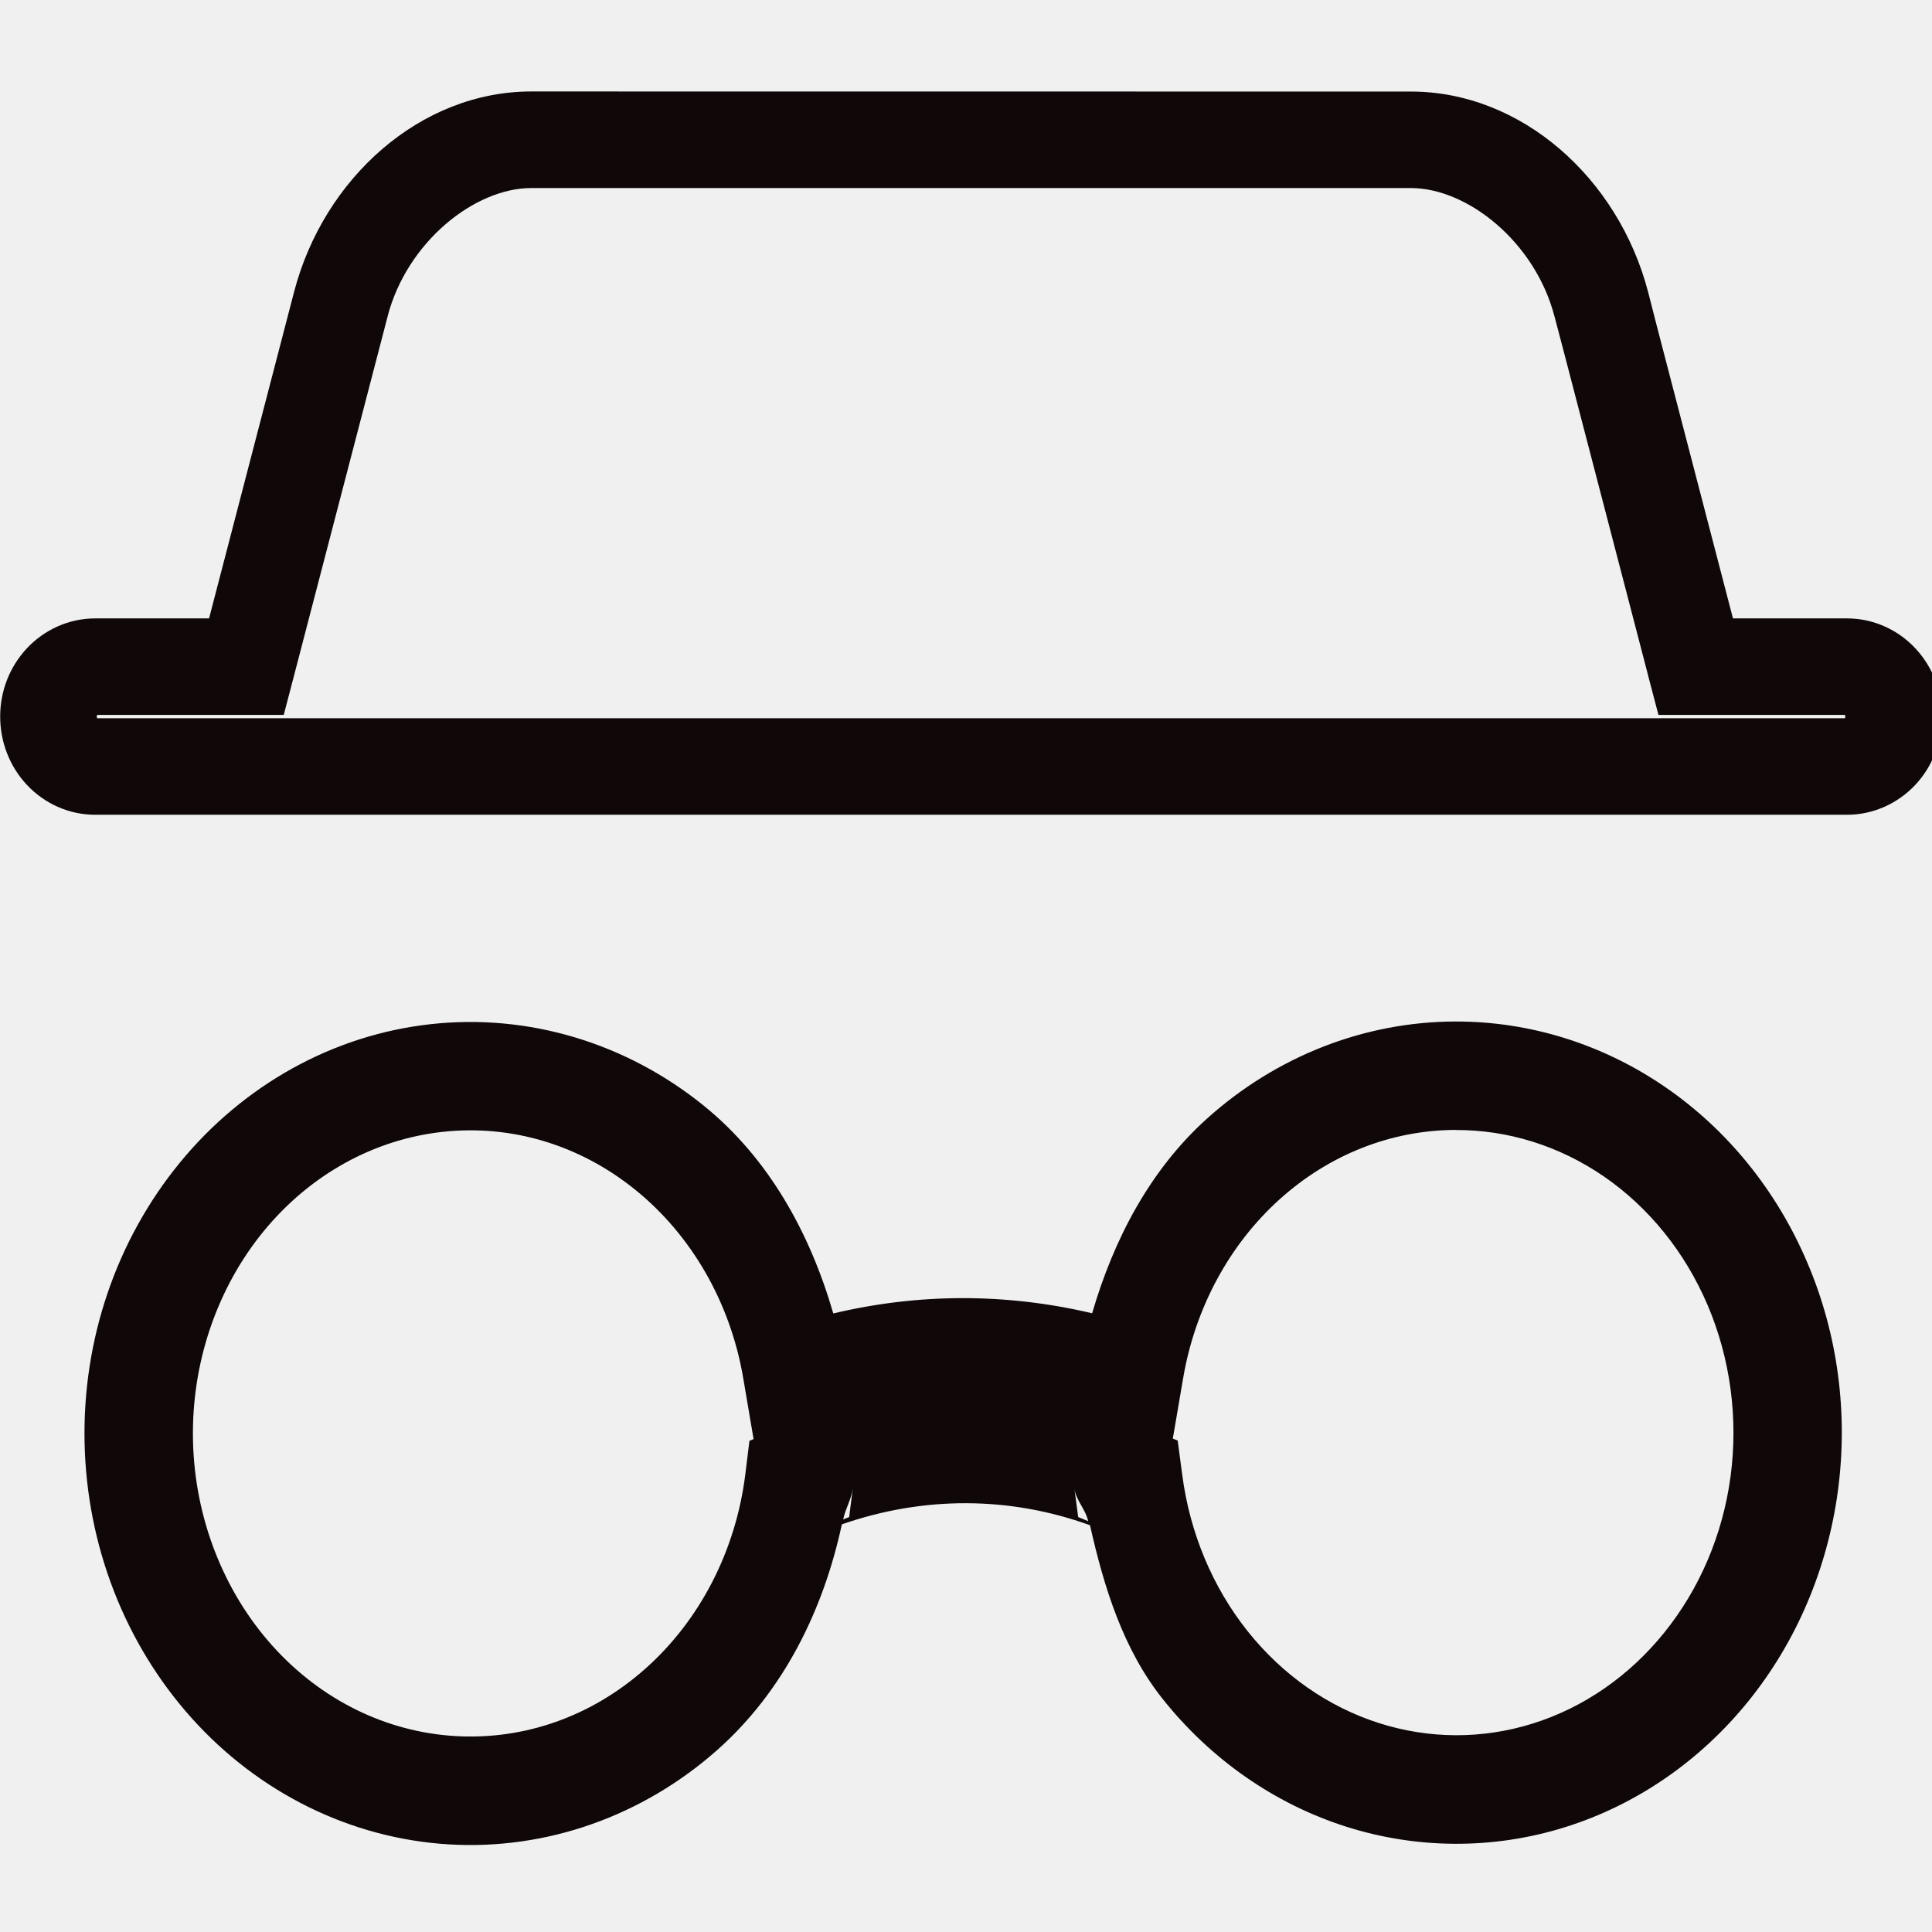
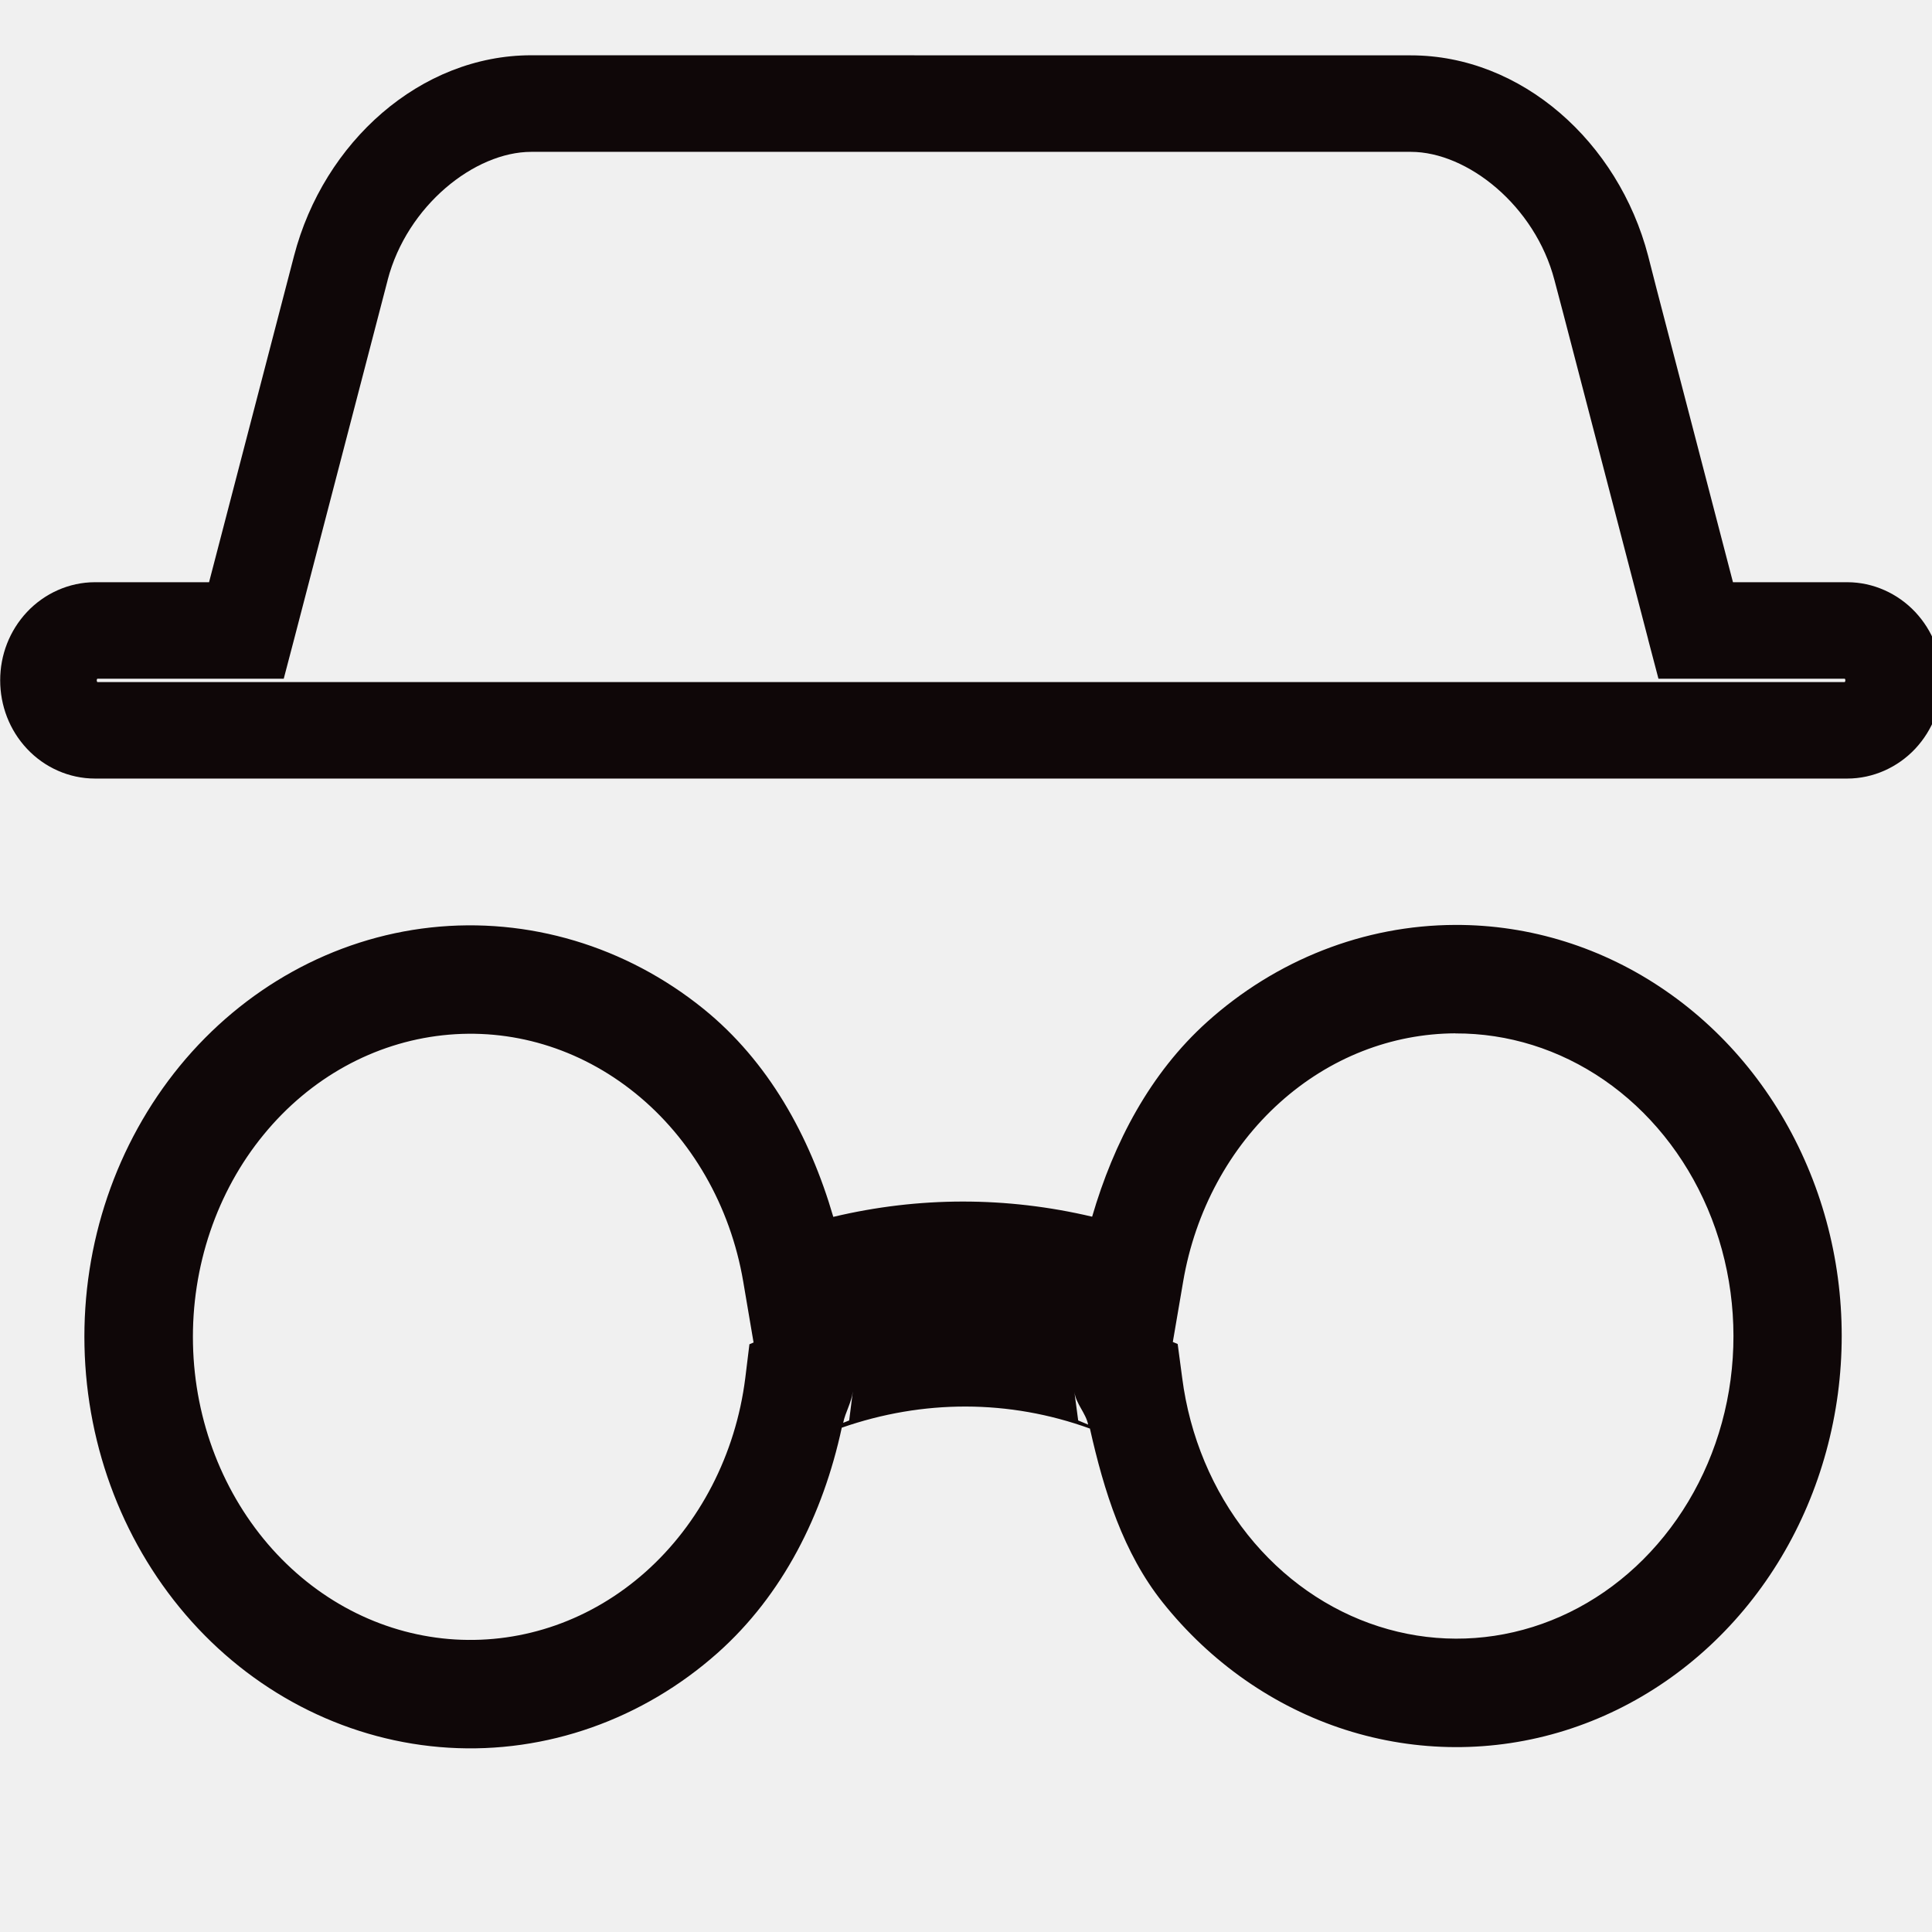
<svg xmlns="http://www.w3.org/2000/svg" width="16" height="16" viewBox="0 0 4.233 4.233" version="1.1" id="svg14380">
  <defs id="defs14377">
    <clipPath id="clip0_1179:2925">
      <rect width="22" height="22" fill="white" transform="translate(0.742188)" id="rect14794" />
    </clipPath>
    <clipPath id="clip0_1179:2925-8">
      <rect width="22" height="22" fill="white" transform="translate(0.742188)" id="rect14794-5" />
    </clipPath>
  </defs>
  <g id="layer1">
    <g style="fill:none;stroke:none;stroke-width:0.316" id="g1511" transform="matrix(0.1934233,0,0,0.1934233,0.02245309,0.3957541)">
-       <path style="color:#000000;fill:#0f0708;stroke:none;-inkscape-stroke:none" d="m 16.367,9.525 c -1.032,0.003 -2.029,0.396 -2.811,1.1 -0.643,0.579 -1.055,1.362 -1.301,2.205 -0.97,-0.229 -1.961,-0.229 -2.932,0.002 C 9.056,11.912 8.587,11.069 7.854,10.477 6.976,9.767 5.868,9.433 4.764,9.555 3.66,9.676 2.644,10.242 1.922,11.123 c -0.723,0.881 -1.105,2.011 -1.08,3.174 0.025,1.162 0.455,2.275 1.215,3.121 0.76,0.846 1.802,1.361 2.91,1.428 1.108,0.067 2.199,-0.321 3.045,-1.072 0.74,-0.658 1.196,-1.568 1.408,-2.553 0.919,-0.32 1.894,-0.322 2.811,0.01 0.159,0.708 0.377,1.408 0.824,1.969 0.542,0.68 1.261,1.184 2.07,1.443 0.81,0.259 1.677,0.262 2.488,0.008 0.811,-0.254 1.532,-0.753 2.078,-1.43 0.546,-0.677 0.894,-1.503 1.012,-2.381 0.117,-0.878 -0.001,-1.772 -0.346,-2.582 C 20.013,11.448 19.457,10.756 18.75,10.27 18.043,9.783 17.215,9.523 16.369,9.525 c -6.33e-4,1.9e-6 -0.001,-2.2e-6 -0.002,0 z m 0.002,1.229 c 6.13e-4,-2e-6 0.001,2e-6 0.002,0 0.593,-0.002 1.174,0.178 1.682,0.527 0.507,0.349 0.917,0.854 1.174,1.457 0.257,0.603 0.348,1.279 0.26,1.939 -0.088,0.661 -0.352,1.276 -0.752,1.771 -0.4,0.496 -0.917,0.85 -1.488,1.029 -0.572,0.179 -1.175,0.177 -1.746,-0.006 -0.571,-0.183 -1.087,-0.541 -1.484,-1.039 -0.397,-0.498 -0.657,-1.116 -0.742,-1.777 l -0.051,-0.383 -0.055,-0.023 0.117,-0.684 c 0.136,-0.8 0.527,-1.517 1.094,-2.027 0.566,-0.51 1.268,-0.782 1.99,-0.785 z m -11.471,0.021 c 0.774,-0.085 1.548,0.144 2.182,0.656 0.634,0.512 1.077,1.274 1.223,2.135 l 0.117,0.689 -0.047,0.02 -0.047,0.383 C 8.217,15.526 7.808,16.311 7.195,16.855 6.583,17.4 5.816,17.666 5.039,17.619 4.262,17.572 3.526,17.215 2.971,16.598 2.416,15.98 2.089,15.147 2.07,14.271 c -0.019,-0.876 0.272,-1.726 0.801,-2.371 0.529,-0.645 1.253,-1.04 2.027,-1.125 z m 4.646,4.037 -0.041,0.326 -0.068,0.027 c 0.025,-0.122 0.094,-0.229 0.109,-0.354 z m 2.51,0.002 c 0.018,0.137 0.128,0.237 0.156,0.371 l -0.113,-0.047 z" id="path1499" />
-       <path style="color:#000000;fill:#0f0708;stroke:none;-inkscape-stroke:none" d="m 5.902,-1.01 c -1.254,0 -2.351,0.981 -2.687,2.271 L 3.197,1.33 2.252,4.959 H 0.959 c -0.293,0 -0.572,0.127 -0.77,0.338 -0.198,0.212 -0.303,0.487 -0.303,0.773 0,0.286 0.105,0.564 0.303,0.775 0.197,0.211 0.476,0.338 0.77,0.338 H 20.809 c 0.293,10e-8 0.572,-0.127 0.77,-0.338 0.198,-0.212 0.303,-0.489 0.303,-0.775 0,-0.286 -0.105,-0.562 -0.303,-0.773 C 21.381,5.085 21.102,4.959 20.809,4.959 h -1.293 -0.002 L 18.65,1.641 18.553,1.262 c -0.337,-1.291 -1.434,-2.271 -2.688,-2.271 z m 0,1.094 h 9.963 c 0.641,10e-9 1.407,0.61 1.627,1.453 l 0.1,0.379 0.961,3.689 v 0.002 l 0.117,0.445 h 0.461 1.65 c 0.002,0.005 0.006,0.007 0.006,0.018 0,0.011 -0.004,0.015 -0.006,0.02 H 0.986 c -0.002,-0.005 -0.006,-0.009 -0.006,-0.02 0,-0.01 0.004,-0.013 0.006,-0.018 H 2.637 3.098 L 3.215,5.605 4.275,1.537 v -0.002 C 4.496,0.693 5.261,0.084 5.902,0.084 Z" id="path1501" />
+       <path style="color:#000000;fill:#0f0708;stroke:none;-inkscape-stroke:none" d="m 16.367,8.431 c -1.032,0.003 -2.029,0.396 -2.811,1.1 -0.643,0.579 -1.055,1.362 -1.301,2.205 -0.97,-0.229 -1.961,-0.229 -2.932,0.002 C 9.055,10.818 8.586,9.975 7.853,9.382 6.975,8.672 5.867,8.339 4.763,8.46 3.659,8.581 2.644,9.147 1.921,10.028 1.199,10.91 0.816,12.04 0.841,13.202 c 0.025,1.162 0.455,2.275 1.215,3.121 0.76,0.846 1.802,1.361 2.91,1.428 1.108,0.067 2.199,-0.321 3.045,-1.072 0.74,-0.658 1.196,-1.568 1.408,-2.553 0.919,-0.32 1.894,-0.322 2.811,0.01 0.159,0.708 0.377,1.408 0.824,1.969 0.542,0.68 1.261,1.184 2.07,1.443 0.81,0.259 1.677,0.262 2.488,0.008 0.811,-0.254 1.532,-0.753 2.078,-1.43 0.546,-0.677 0.894,-1.503 1.012,-2.381 0.117,-0.878 -0.001,-1.772 -0.346,-2.582 C 20.012,10.353 19.457,9.662 18.749,9.175 18.043,8.688 17.215,8.428 16.369,8.431 c -6.33e-4,1.9e-6 -0.001,-2.2e-6 -0.002,0 z m 0.002,1.229 c 6.13e-4,-2e-6 0.001,2e-6 0.002,0 0.593,-0.002 1.174,0.178 1.682,0.527 0.507,0.349 0.917,0.854 1.174,1.457 0.257,0.603 0.348,1.279 0.26,1.939 -0.088,0.661 -0.352,1.276 -0.752,1.771 -0.4,0.496 -0.917,0.85 -1.488,1.029 -0.572,0.179 -1.175,0.177 -1.746,-0.006 -0.571,-0.183 -1.087,-0.541 -1.484,-1.039 -0.397,-0.498 -0.657,-1.116 -0.742,-1.777 l -0.051,-0.383 -0.055,-0.023 0.117,-0.684 c 0.136,-0.8 0.527,-1.517 1.094,-2.027 0.566,-0.51 1.268,-0.782 1.99,-0.785 z m -11.471,0.021 c 0.774,-0.085 1.548,0.144 2.182,0.656 0.634,0.512 1.077,1.274 1.223,2.135 l 0.117,0.689 -0.047,0.02 -0.047,0.383 c -0.109,0.867 -0.519,1.653 -1.131,2.197 -0.612,0.544 -1.379,0.81 -2.156,0.764 C 4.262,16.478 3.525,16.12 2.97,15.503 2.415,14.885 2.088,14.053 2.07,13.177 2.051,12.301 2.341,11.451 2.871,10.806 3.4,10.16 4.124,9.766 4.898,9.681 Z M 9.544,13.718 9.503,14.044 9.435,14.071 c 0.025,-0.122 0.094,-0.229 0.109,-0.354 z m 2.51,0.002 c 0.018,0.137 0.128,0.237 0.156,0.371 l -0.113,-0.047 z" id="path1499" />
+       <path style="color:#000000;fill:#0f0708;stroke:none;-inkscape-stroke:none" d="m 5.902,-1.42 c -1.254,0 -2.351,0.981 -2.687,2.271 L 3.197,0.92 2.252,4.549 H 0.959 c -0.293,0 -0.572,0.127 -0.77,0.338 -0.198,0.212 -0.303,0.487 -0.303,0.773 0,0.286 0.105,0.564 0.303,0.775 0.197,0.211 0.476,0.338 0.77,0.338 H 20.809 c 0.293,10e-8 0.572,-0.127 0.77,-0.338 0.198,-0.212 0.303,-0.489 0.303,-0.775 0,-0.286 -0.105,-0.562 -0.303,-0.773 C 21.381,4.676 21.102,4.549 20.809,4.549 h -1.293 -0.002 L 18.65,1.231 18.553,0.852 c -0.337,-1.291 -1.434,-2.271 -2.688,-2.271 z m 0,1.094 h 9.963 c 0.641,0 1.407,0.61 1.627,1.453 l 0.1,0.379 0.961,3.689 v 0.002 l 0.117,0.445 h 0.461 1.65 c 0.002,0.005 0.006,0.007 0.006,0.018 0,0.011 -0.004,0.015 -0.006,0.02 H 0.986 c -0.002,-0.005 -0.006,-0.009 -0.006,-0.02 0,-0.01 0.004,-0.013 0.006,-0.018 H 2.637 3.098 L 3.215,5.196 4.275,1.127 v -0.002 c 0.22,-0.842 0.986,-1.451 1.627,-1.451 z" id="path1501" />
    </g>
  </g>
</svg>
